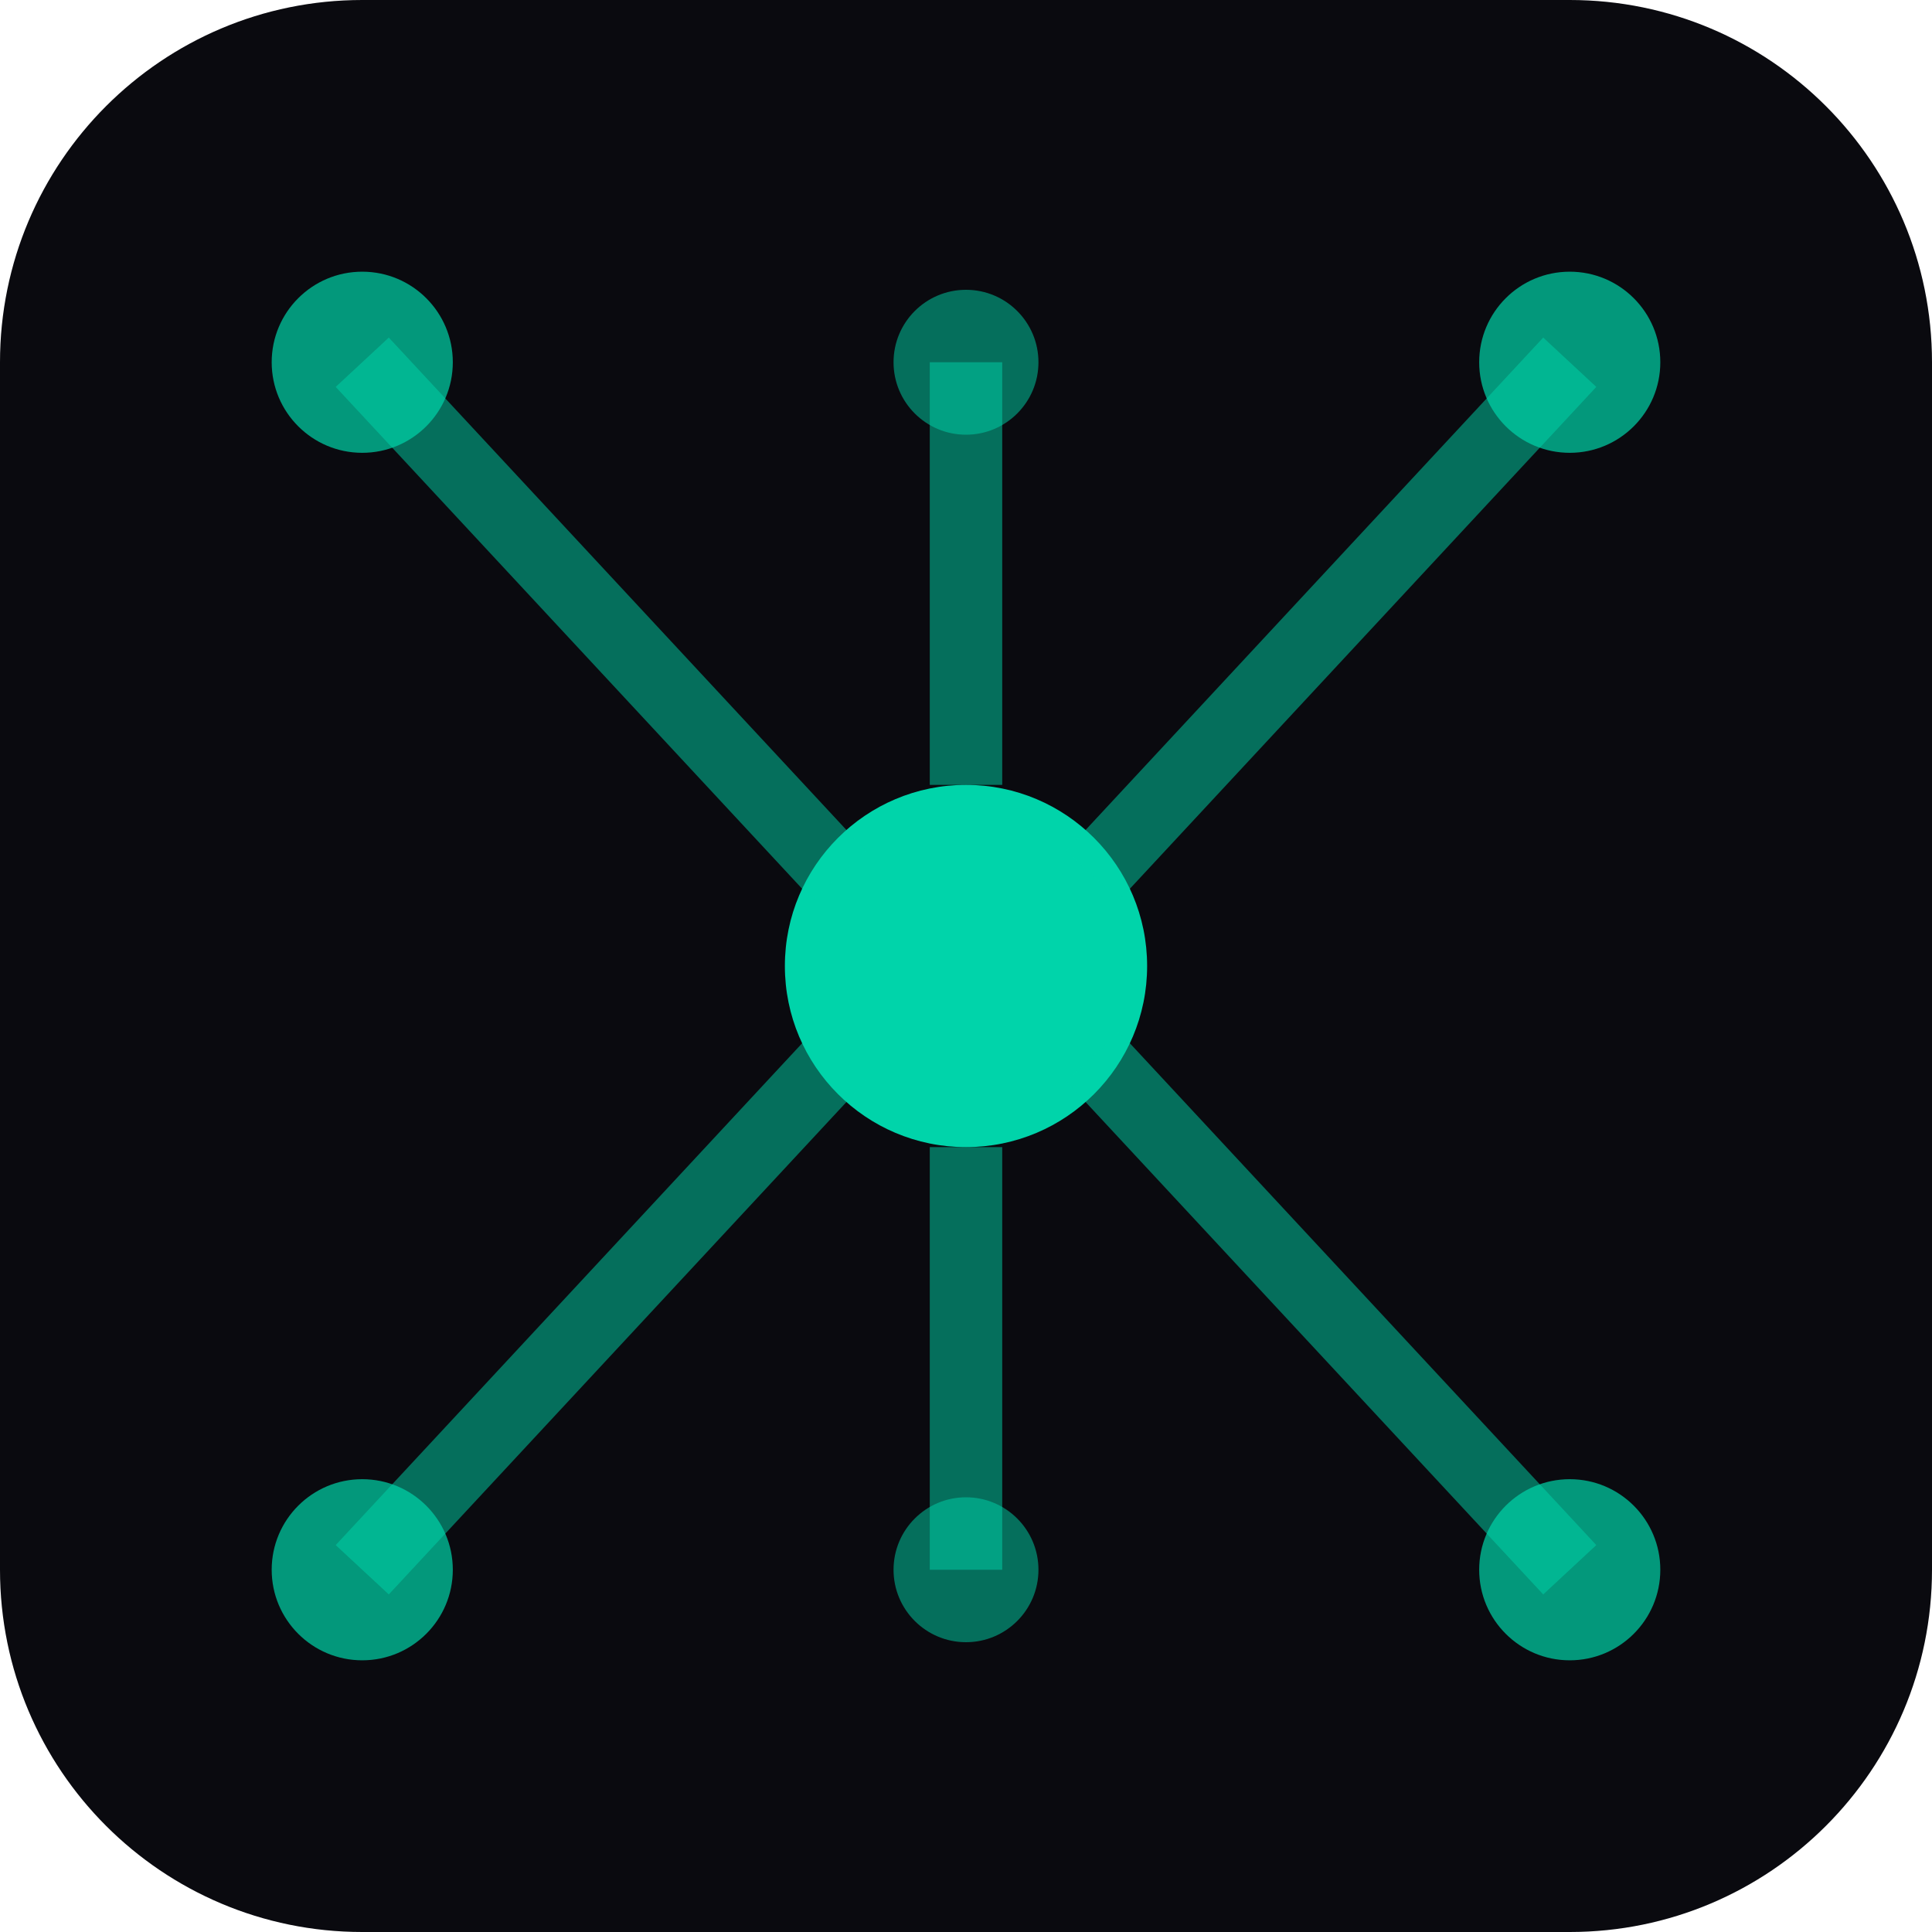
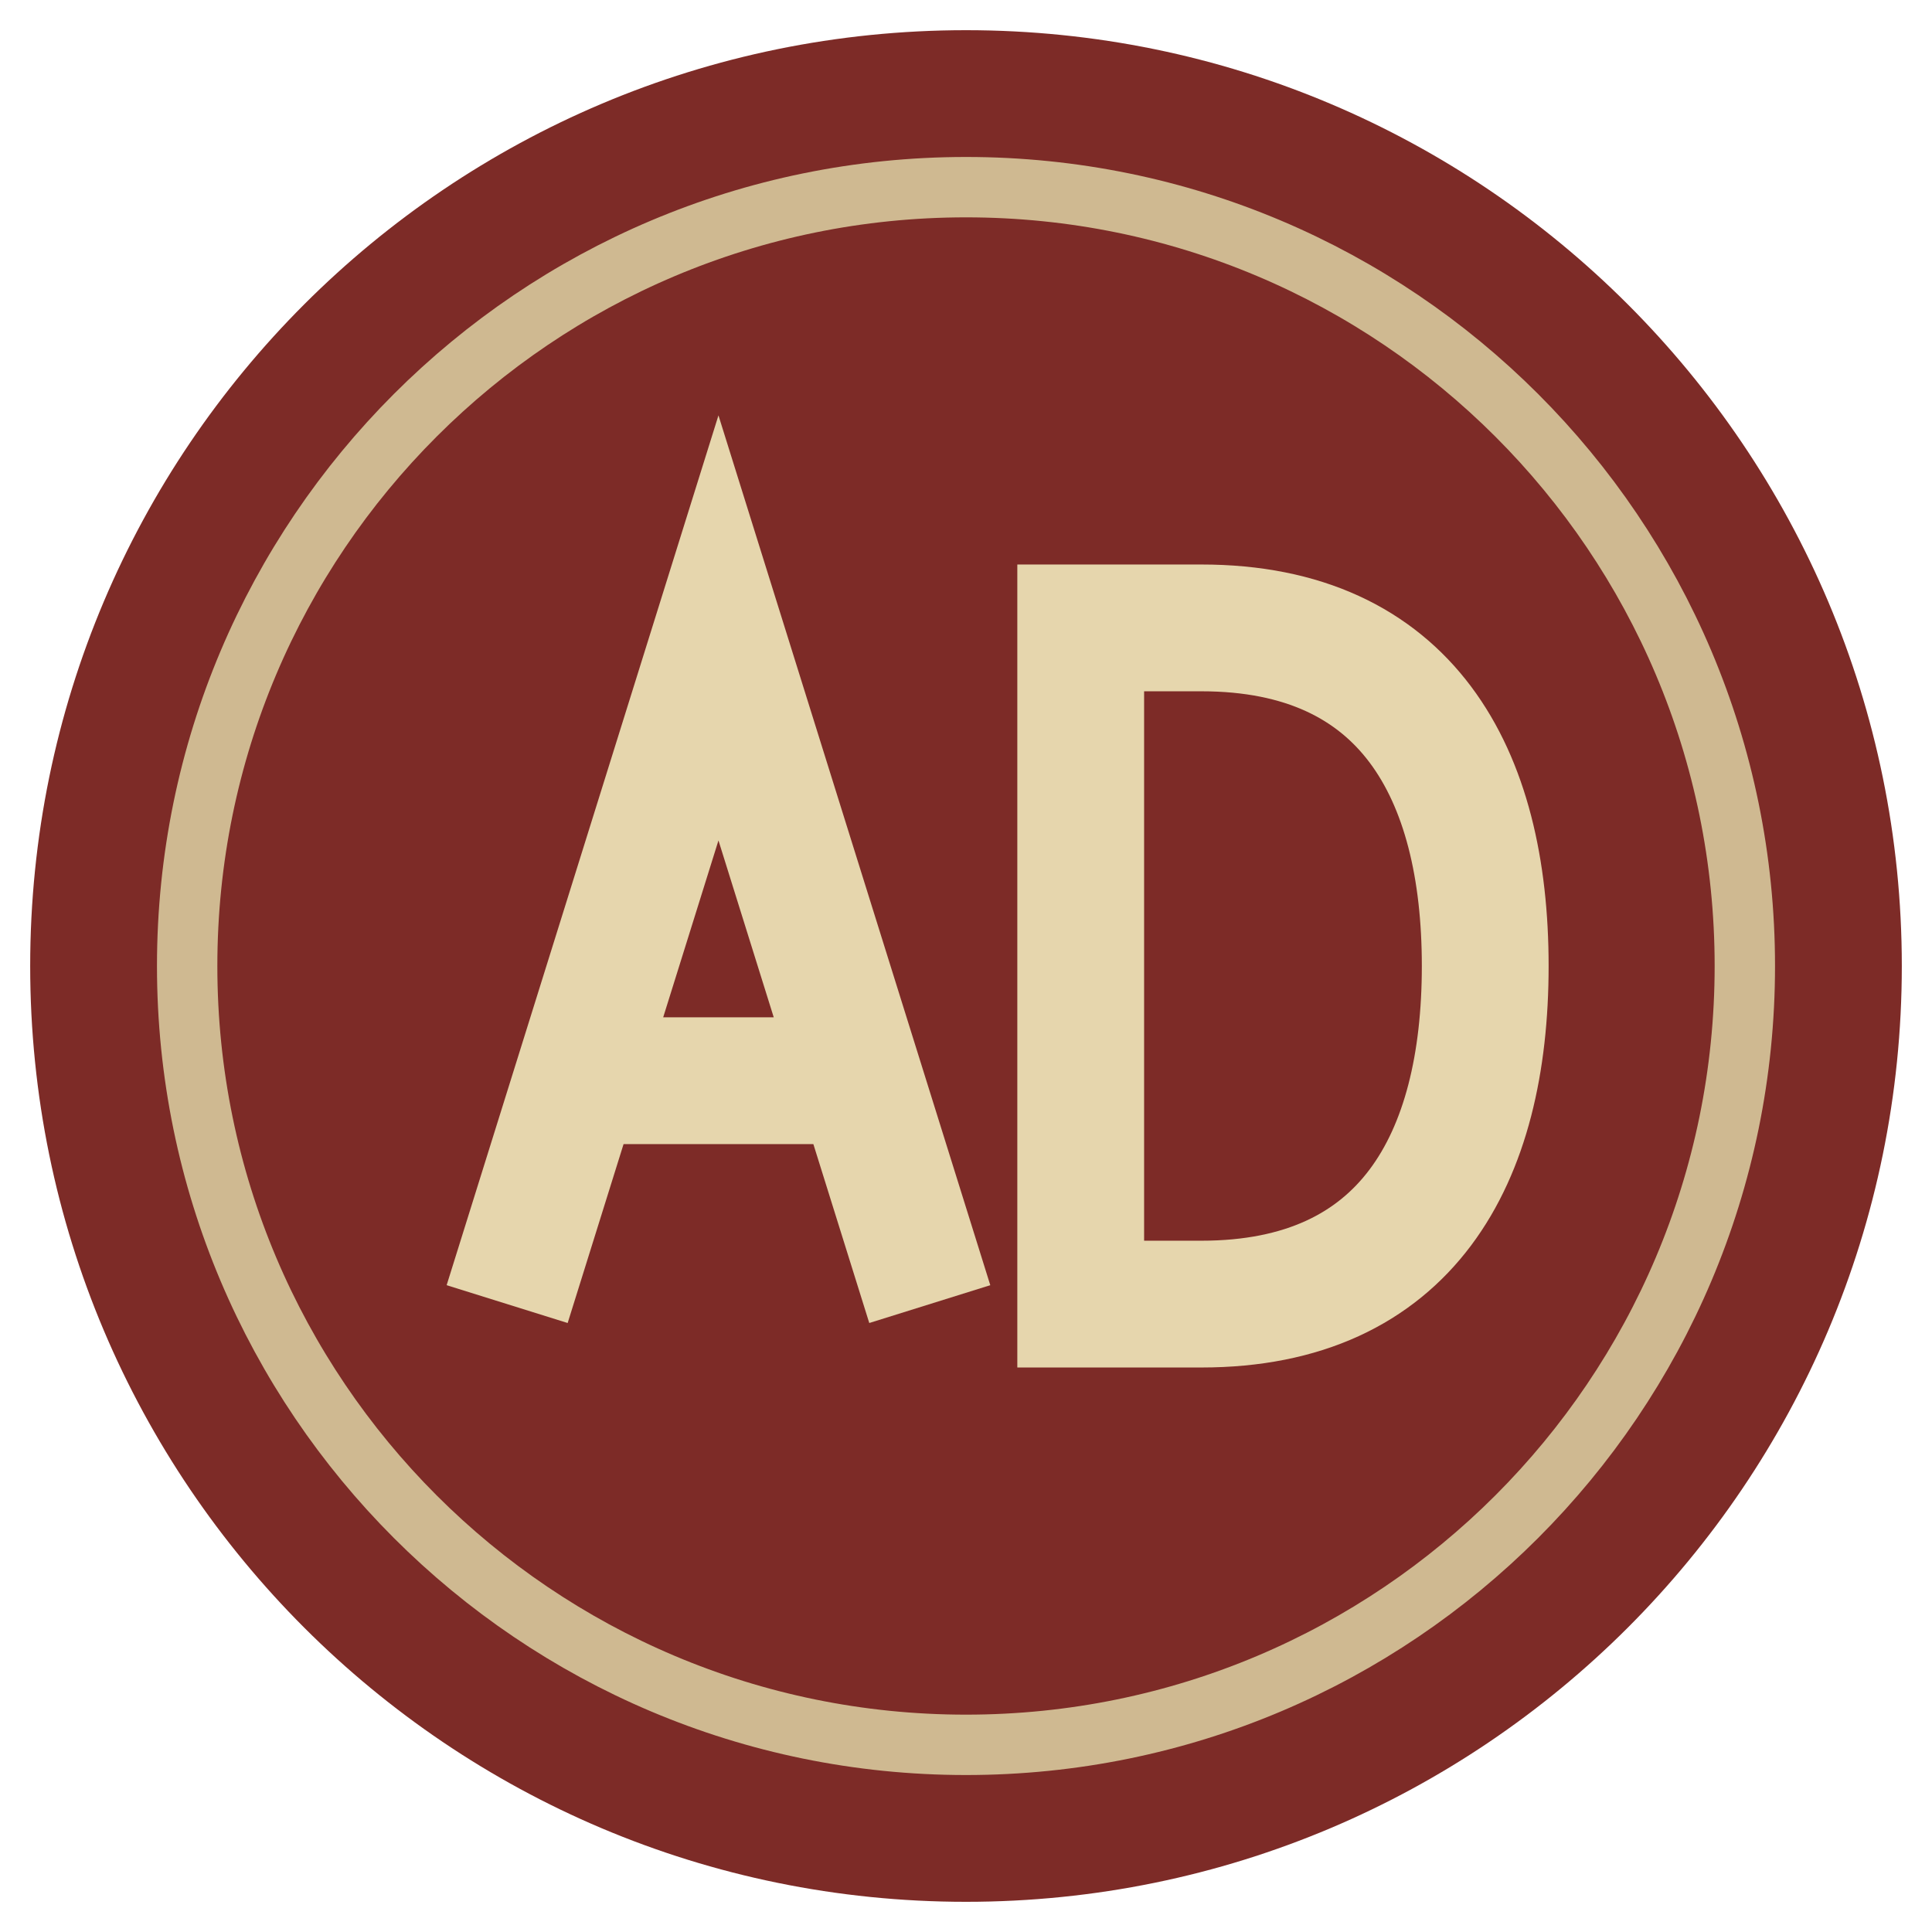
<svg xmlns="http://www.w3.org/2000/svg" viewBox="0 0 32 32" fill="none">
-   <rect width="32" height="32" rx="6" fill="#0a0a0f" />
-   <circle cx="16" cy="16" r="3" fill="#00d4aa" />
-   <circle cx="6" cy="6" r="1.5" fill="#00d4aa" opacity="0.7" />
-   <circle cx="26" cy="6" r="1.5" fill="#00d4aa" opacity="0.7" />
-   <circle cx="6" cy="26" r="1.5" fill="#00d4aa" opacity="0.7" />
-   <circle cx="26" cy="26" r="1.5" fill="#00d4aa" opacity="0.7" />
-   <line x1="16" y1="13" x2="16" y2="6" stroke="#00d4aa" stroke-width="1.2" opacity="0.5" />
-   <line x1="18.1" y1="14.5" x2="26" y2="6" stroke="#00d4aa" stroke-width="1.2" opacity="0.5" />
-   <line x1="13.9" y1="17.5" x2="6" y2="26" stroke="#00d4aa" stroke-width="1.2" opacity="0.5" />
-   <line x1="18.1" y1="17.5" x2="26" y2="26" stroke="#00d4aa" stroke-width="1.2" opacity="0.5" />
-   <line x1="13.9" y1="14.5" x2="6" y2="6" stroke="#00d4aa" stroke-width="1.2" opacity="0.5" />
-   <circle cx="16" cy="6" r="1.2" fill="#00d4aa" opacity="0.5" />
-   <line x1="16" y1="19" x2="16" y2="26" stroke="#00d4aa" stroke-width="1.2" opacity="0.5" />
-   <circle cx="16" cy="26" r="1.2" fill="#00d4aa" opacity="0.5" />
+   <circle cx="16" cy="16" r="15.5" fill="#7d2b27" />
+   <circle cx="16" cy="16" r="12.9" stroke="#cfb991" stroke-width="1" />
+   <path d="M8.4 21.6 L11.9 10.4 L15.4 21.6 M9.6 17.9 H14.2" stroke="#e6d6ad" stroke-width="2.1" stroke-linejoin="miter" />
+   <path d="M17.9 10.4 V21.6 H19.9 C23.3 21.6 24.6 19.2 24.6 16 C24.6 12.8 23.3 10.4 19.9 10.4 Z" stroke="#e6d6ad" stroke-width="2.1" />
</svg>
